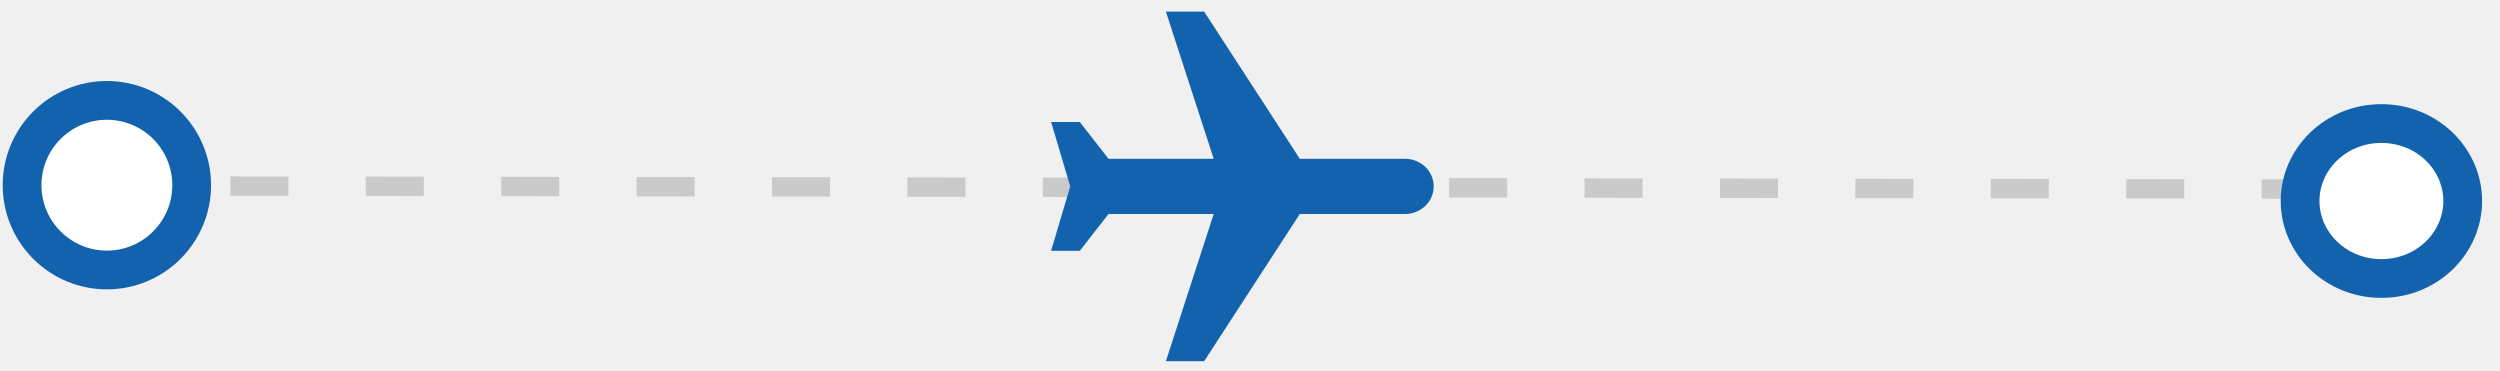
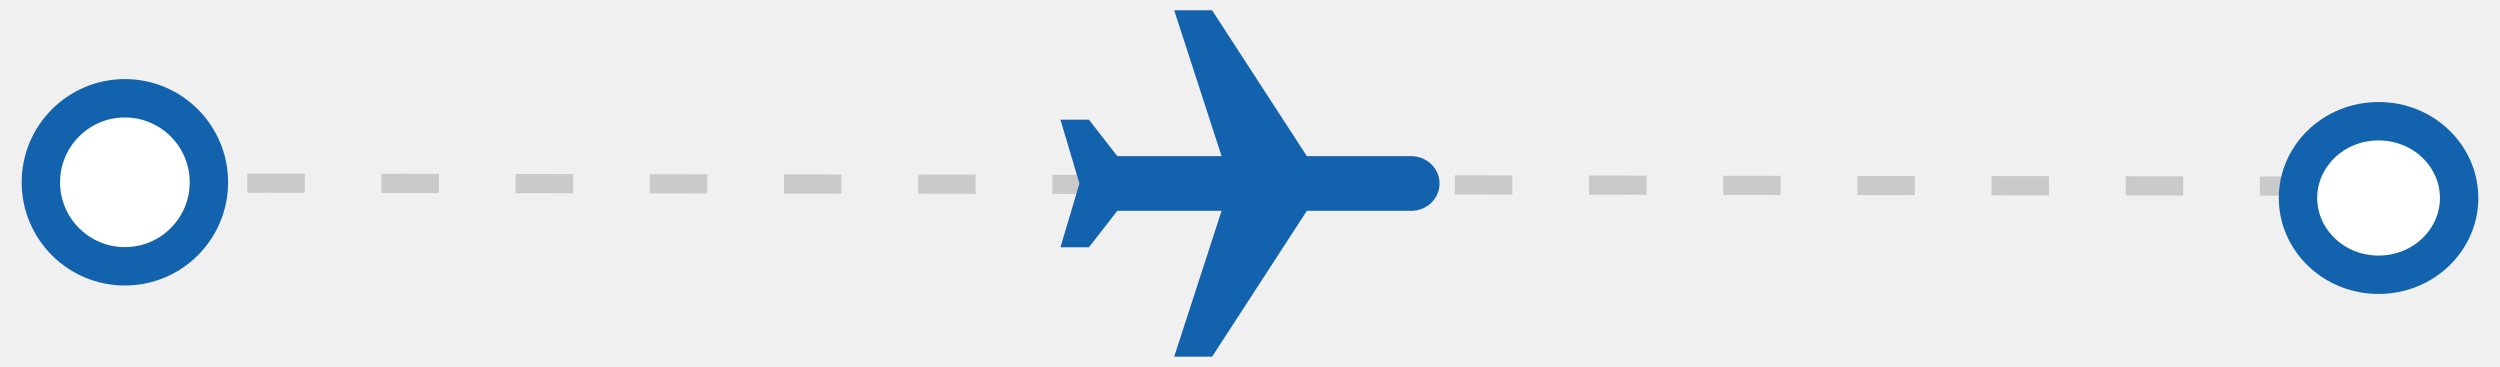
- <svg xmlns="http://www.w3.org/2000/svg" width="108" height="16" viewBox="0 0 108 16" fill="none">
-   <path d="M4.52 8.032L101.528 8.17" stroke="#CACACA" stroke-width="0.837" stroke-linecap="square" stroke-dasharray="1.67 4.18" />
-   <path d="M50.366 15.604H52.019L56.151 9.245L60.696 9.245C61.382 9.245 61.935 8.712 61.935 8.052C61.935 7.392 61.382 6.86 60.696 6.86L56.151 6.86L52.019 0.5L50.366 0.5L52.432 6.86L47.887 6.86L46.647 5.27H45.408L46.234 8.052L45.408 10.835H46.647L47.887 9.245H52.432L50.366 15.604Z" fill="#1262AE" />
-   <circle cx="4.617" cy="8" r="3.663" fill="white" stroke="#1262AE" stroke-width="1.674" />
-   <path d="M106.389 8.684C106.389 10.502 104.848 12.031 102.877 12.031C100.906 12.031 99.364 10.502 99.364 8.684C99.364 6.866 100.906 5.337 102.877 5.337C104.848 5.337 106.389 6.866 106.389 8.684Z" fill="white" stroke="#1262AE" stroke-width="1.674" />
+ <svg xmlns="http://www.w3.org/2000/svg" width="109" height="16" viewBox="0 0 109 16" fill="none">
+   <path d="M5.349 7.98L102.357 8.118" stroke="#CACACA" stroke-width="0.837" stroke-linecap="square" stroke-dasharray="1.67 4.18" />
+   <path d="M51.195 15.552H52.847L56.979 9.192L61.525 9.192C62.211 9.192 62.764 8.66 62.764 8C62.764 7.34 62.211 6.808 61.525 6.808L56.979 6.808L52.847 0.448L51.195 0.448L53.261 6.808L48.715 6.808L47.476 5.218H46.236L47.063 8L46.236 10.782H47.476L48.715 9.192H53.261L51.195 15.552Z" fill="#1262AE" />
+   <circle cx="5.445" cy="7.948" r="3.663" fill="white" stroke="#1262AE" stroke-width="1.674" />
+   <path d="M107.218 8.632C107.218 10.45 105.676 11.979 103.705 11.979C101.735 11.979 100.193 10.45 100.193 8.632C100.193 6.813 101.735 5.285 103.705 5.285C105.676 5.285 107.218 6.813 107.218 8.632Z" fill="white" stroke="#1262AE" stroke-width="1.674" />
</svg>
